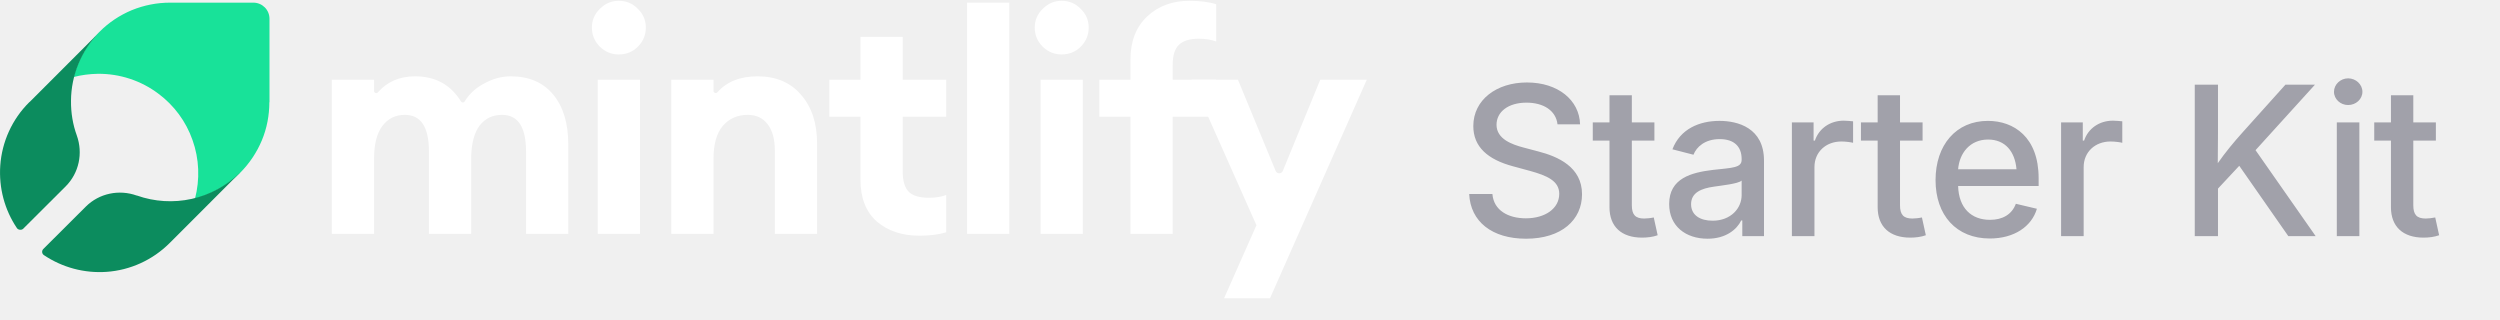
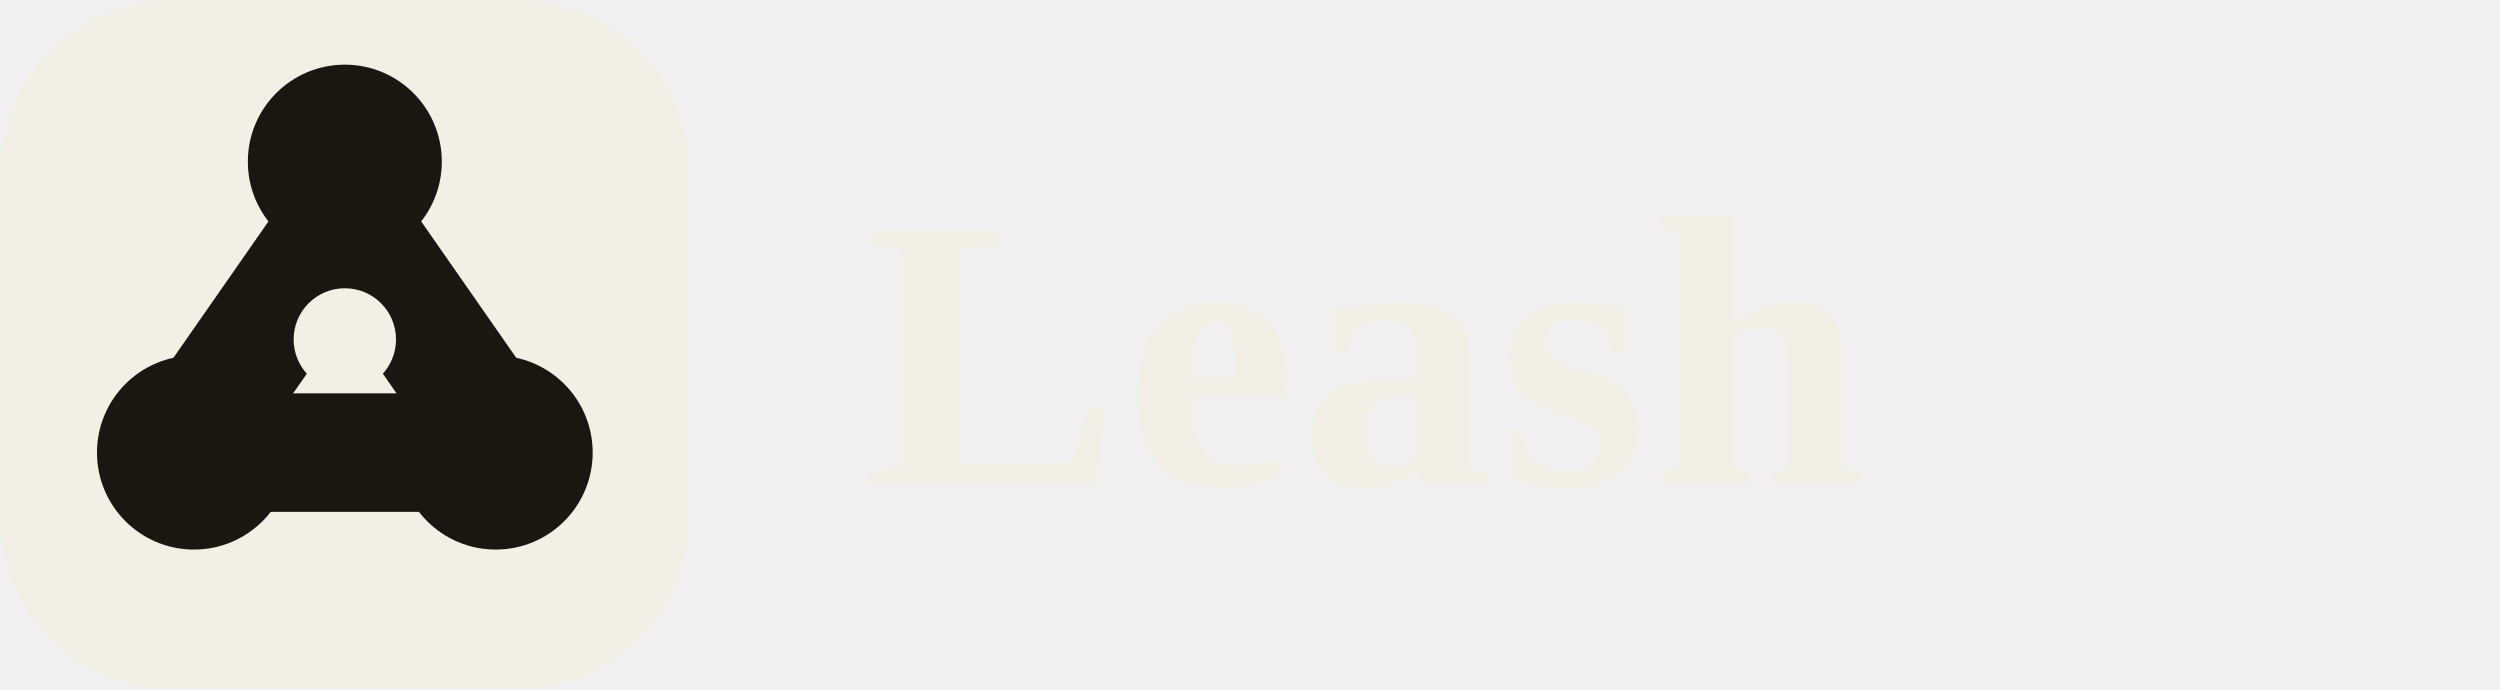
- <svg xmlns="http://www.w3.org/2000/svg" width="180" height="23" viewBox="0 0 180 23" fill="none">
-   <path d="M91.44 21.476H88.133L90.464 16.216L85.802 5.74H89.132L91.847 12.307C91.943 12.536 92.268 12.536 92.362 12.306L95.058 5.74H98.409L91.44 21.476Z" fill="white" />
-   <path d="M81.393 16.837V8.403H79.152V5.74H81.393V4.297C81.393 2.98 81.792 1.944 82.592 1.19C83.391 0.435 84.404 0.058 85.633 0.058C86.387 0.058 87.031 0.139 87.564 0.302V2.988C87.208 2.854 86.794 2.788 86.32 2.788C85.655 2.788 85.174 2.936 84.878 3.232C84.582 3.513 84.434 3.994 84.434 4.674V5.74H87.564V8.403H84.434V16.837H81.393Z" fill="white" />
-   <path d="M76.433 3.92C75.915 3.92 75.463 3.735 75.079 3.365C74.694 2.98 74.502 2.521 74.502 1.989C74.502 1.456 74.694 1.005 75.079 0.635C75.463 0.25 75.915 0.058 76.433 0.058C76.98 0.058 77.438 0.25 77.809 0.635C78.193 1.005 78.386 1.456 78.386 1.989C78.386 2.521 78.193 2.98 77.809 3.365C77.438 3.735 76.98 3.92 76.433 3.92ZM74.924 16.837V5.74H77.964V16.837H74.924Z" fill="white" />
-   <path d="M69.628 16.837V0.191H72.669V16.837H69.628Z" fill="white" />
-   <path d="M66.194 16.97C64.951 16.97 63.93 16.63 63.131 15.949C62.347 15.254 61.955 14.255 61.955 12.953V8.403H59.713V5.74H61.955V2.655H64.995V5.74H68.125V8.403H64.995V12.354C64.995 13.034 65.143 13.523 65.439 13.819C65.735 14.1 66.216 14.24 66.882 14.24C67.355 14.24 67.769 14.174 68.125 14.04V16.726C67.592 16.889 66.948 16.97 66.194 16.97Z" fill="white" />
-   <path d="M48.332 16.837V5.74H51.373V6.551C51.373 6.688 51.559 6.748 51.65 6.646C52.328 5.879 53.293 5.495 54.546 5.495C55.878 5.495 56.921 5.939 57.676 6.827C58.445 7.7 58.83 8.869 58.83 10.334V16.837H55.789V10.844C55.789 10.03 55.619 9.402 55.279 8.958C54.939 8.499 54.458 8.27 53.836 8.27C53.096 8.27 52.497 8.536 52.038 9.069C51.594 9.601 51.373 10.386 51.373 11.421V16.837H48.332Z" fill="white" />
-   <path d="M44.547 3.92C44.029 3.92 43.578 3.735 43.193 3.365C42.809 2.98 42.616 2.521 42.616 1.989C42.616 1.456 42.809 1.005 43.193 0.635C43.578 0.25 44.029 0.058 44.547 0.058C45.095 0.058 45.553 0.25 45.923 0.635C46.308 1.005 46.5 1.456 46.5 1.989C46.5 2.521 46.308 2.98 45.923 3.365C45.553 3.735 45.095 3.92 44.547 3.92ZM43.038 16.837V5.74H46.079V16.837H43.038Z" fill="white" />
-   <path d="M37.875 16.837V10.911C37.875 9.15 37.298 8.27 36.144 8.27C35.478 8.27 34.945 8.521 34.546 9.024C34.161 9.527 33.954 10.275 33.924 11.266V16.837H30.884V10.911C30.884 9.15 30.306 8.27 29.152 8.27C28.472 8.27 27.932 8.536 27.532 9.069C27.133 9.601 26.933 10.386 26.933 11.421V16.837H23.892V5.74H26.933V6.559C26.933 6.695 27.116 6.755 27.206 6.652C27.878 5.881 28.771 5.495 29.885 5.495C31.349 5.495 32.452 6.1 33.193 7.309C33.252 7.404 33.395 7.403 33.454 7.307C33.774 6.78 34.219 6.361 34.79 6.05C35.441 5.68 36.099 5.495 36.765 5.495C38.082 5.495 39.103 5.932 39.828 6.805C40.553 7.678 40.916 8.876 40.916 10.4V16.837H37.875Z" fill="white" />
-   <path d="M19.403 7.362V1.35C19.403 0.705 18.879 0.191 18.244 0.191H12.235C11.291 0.191 10.357 0.378 9.487 0.733C8.618 1.098 7.824 1.621 7.16 2.295L7.114 2.341C6.235 3.23 5.609 4.333 5.291 5.548C5.861 5.399 6.45 5.324 7.039 5.314C8.609 5.296 10.151 5.801 11.403 6.745C12.534 7.586 13.394 8.746 13.861 10.083C14.347 11.438 14.403 12.916 14.039 14.309C15.244 13.991 16.356 13.364 17.244 12.486L17.291 12.439C17.954 11.775 18.487 10.98 18.851 10.111C19.216 9.241 19.393 8.306 19.393 7.362H19.403Z" fill="#18E299" />
-   <path d="M5.112 7.26C5.121 5.416 5.857 3.646 7.151 2.324L2.151 7.326C2.133 7.344 2.114 7.354 2.095 7.372C0.876 8.583 0.14 10.204 0.019 11.918C-0.092 13.52 0.327 15.103 1.22 16.426C1.306 16.552 1.537 16.593 1.667 16.472L4.73 13.417C5.689 12.458 5.987 11.033 5.531 9.757C5.242 8.965 5.103 8.117 5.112 7.26Z" fill="#0C8C5E" />
-   <path d="M17.262 12.44C16.303 13.38 15.102 14.032 13.799 14.321C12.486 14.61 11.127 14.526 9.861 14.079C9.861 14.079 9.851 14.079 9.842 14.079C8.567 13.622 7.142 13.921 6.183 14.871L3.12 17.926C2.99 18.056 3.009 18.27 3.167 18.373C4.489 19.258 6.072 19.686 7.673 19.574C9.386 19.453 10.997 18.717 12.216 17.497L12.263 17.451L17.262 12.449V12.44Z" fill="#0C8C5E" />
-   <text x="105" y="17" font-family="Inter, ui-sans-serif, system-ui, -apple-system, sans-serif" font-size="15" font-weight="500" fill="#A1A1AA" letter-spacing="-0.01em">Starter Kit</text>
+ <svg xmlns="http://www.w3.org/2000/svg" viewBox="0 0 232 64" fill="none">
+   <rect width="64" height="64" rx="16" fill="#f1efe6" />
+   <g stroke="#191712" stroke-width="11" stroke-linecap="round" stroke-linejoin="round">
+     <line x1="32" y1="20" x2="20.5" y2="36.5" />
+     <line x1="32" y1="20" x2="43.5" y2="36.5" />
+     <line x1="24" y1="42" x2="40" y2="42" />
+   </g>
+   <circle cx="32" cy="15" r="9" fill="#191712" />
+   <circle cx="18" cy="42" r="9" fill="#191712" />
+   <circle cx="46" cy="42" r="9" fill="#191712" />
+   <circle cx="32" cy="31.5" r="4.75" fill="#f1efe6" />
+   <text x="80" y="45" font-family="Fraunces, Georgia, 'Times New Roman', serif" font-size="36" font-weight="600" letter-spacing="0.3" fill="#f1efe6">Leash</text>
</svg>
